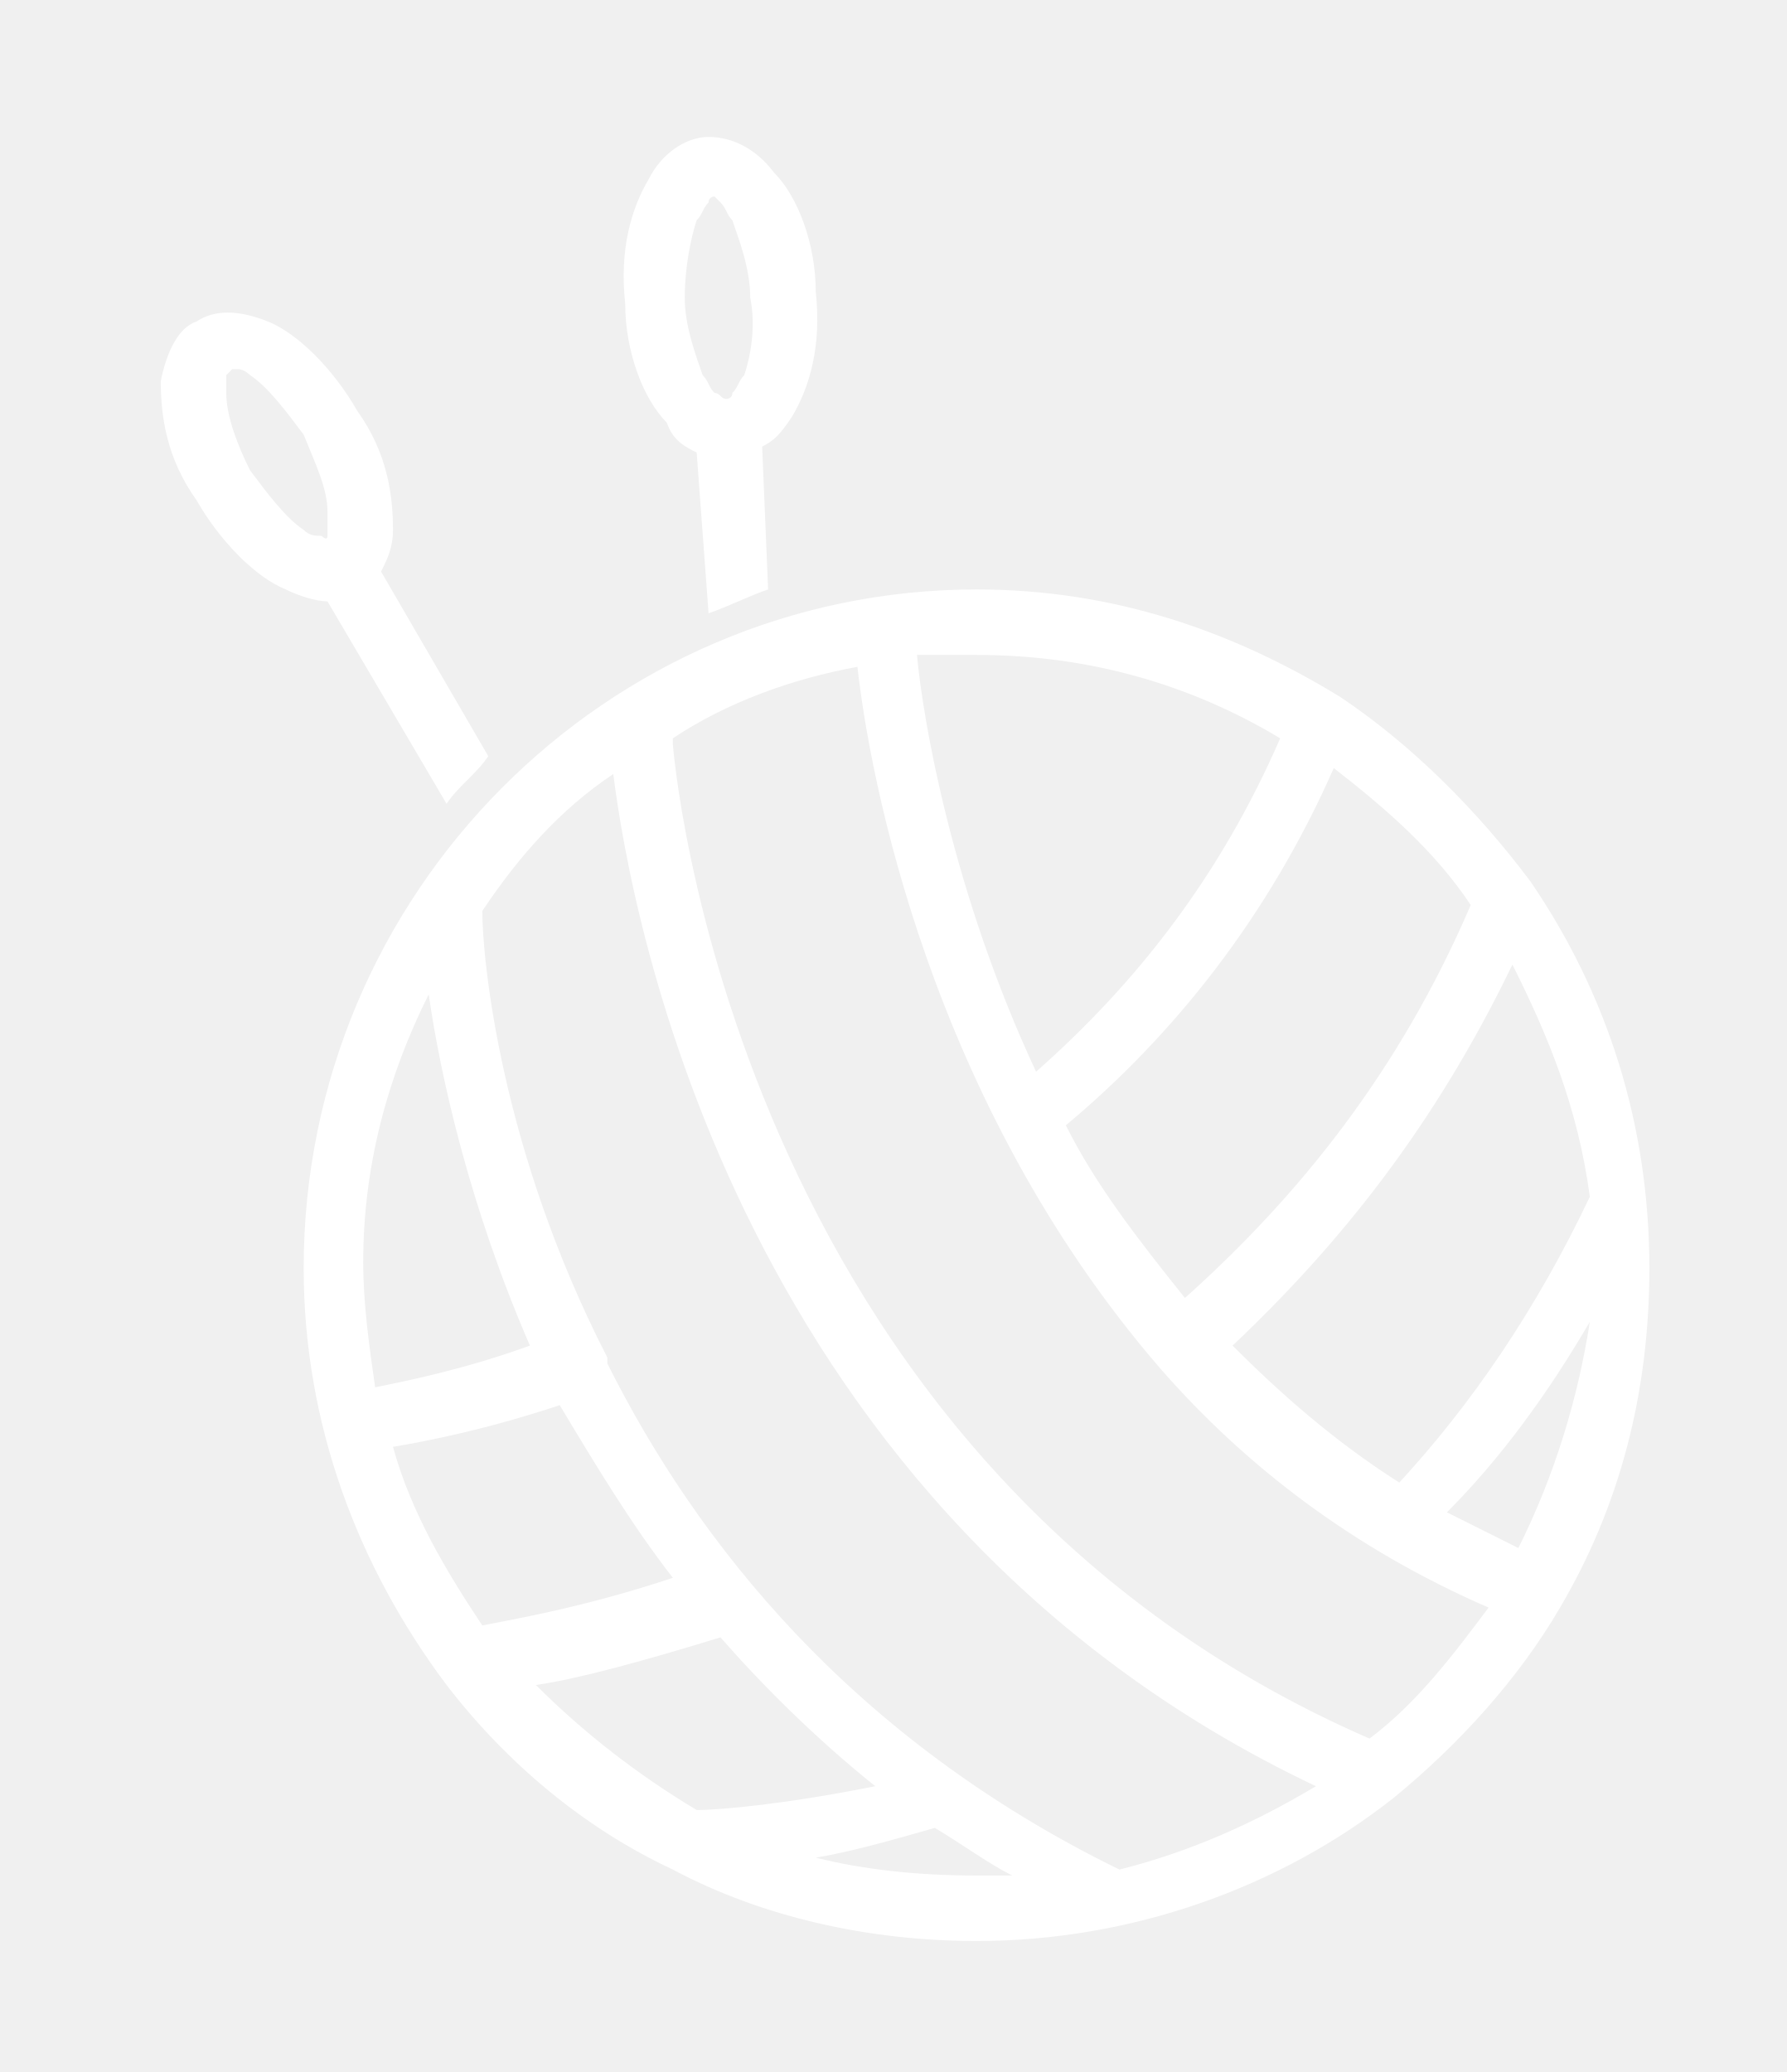
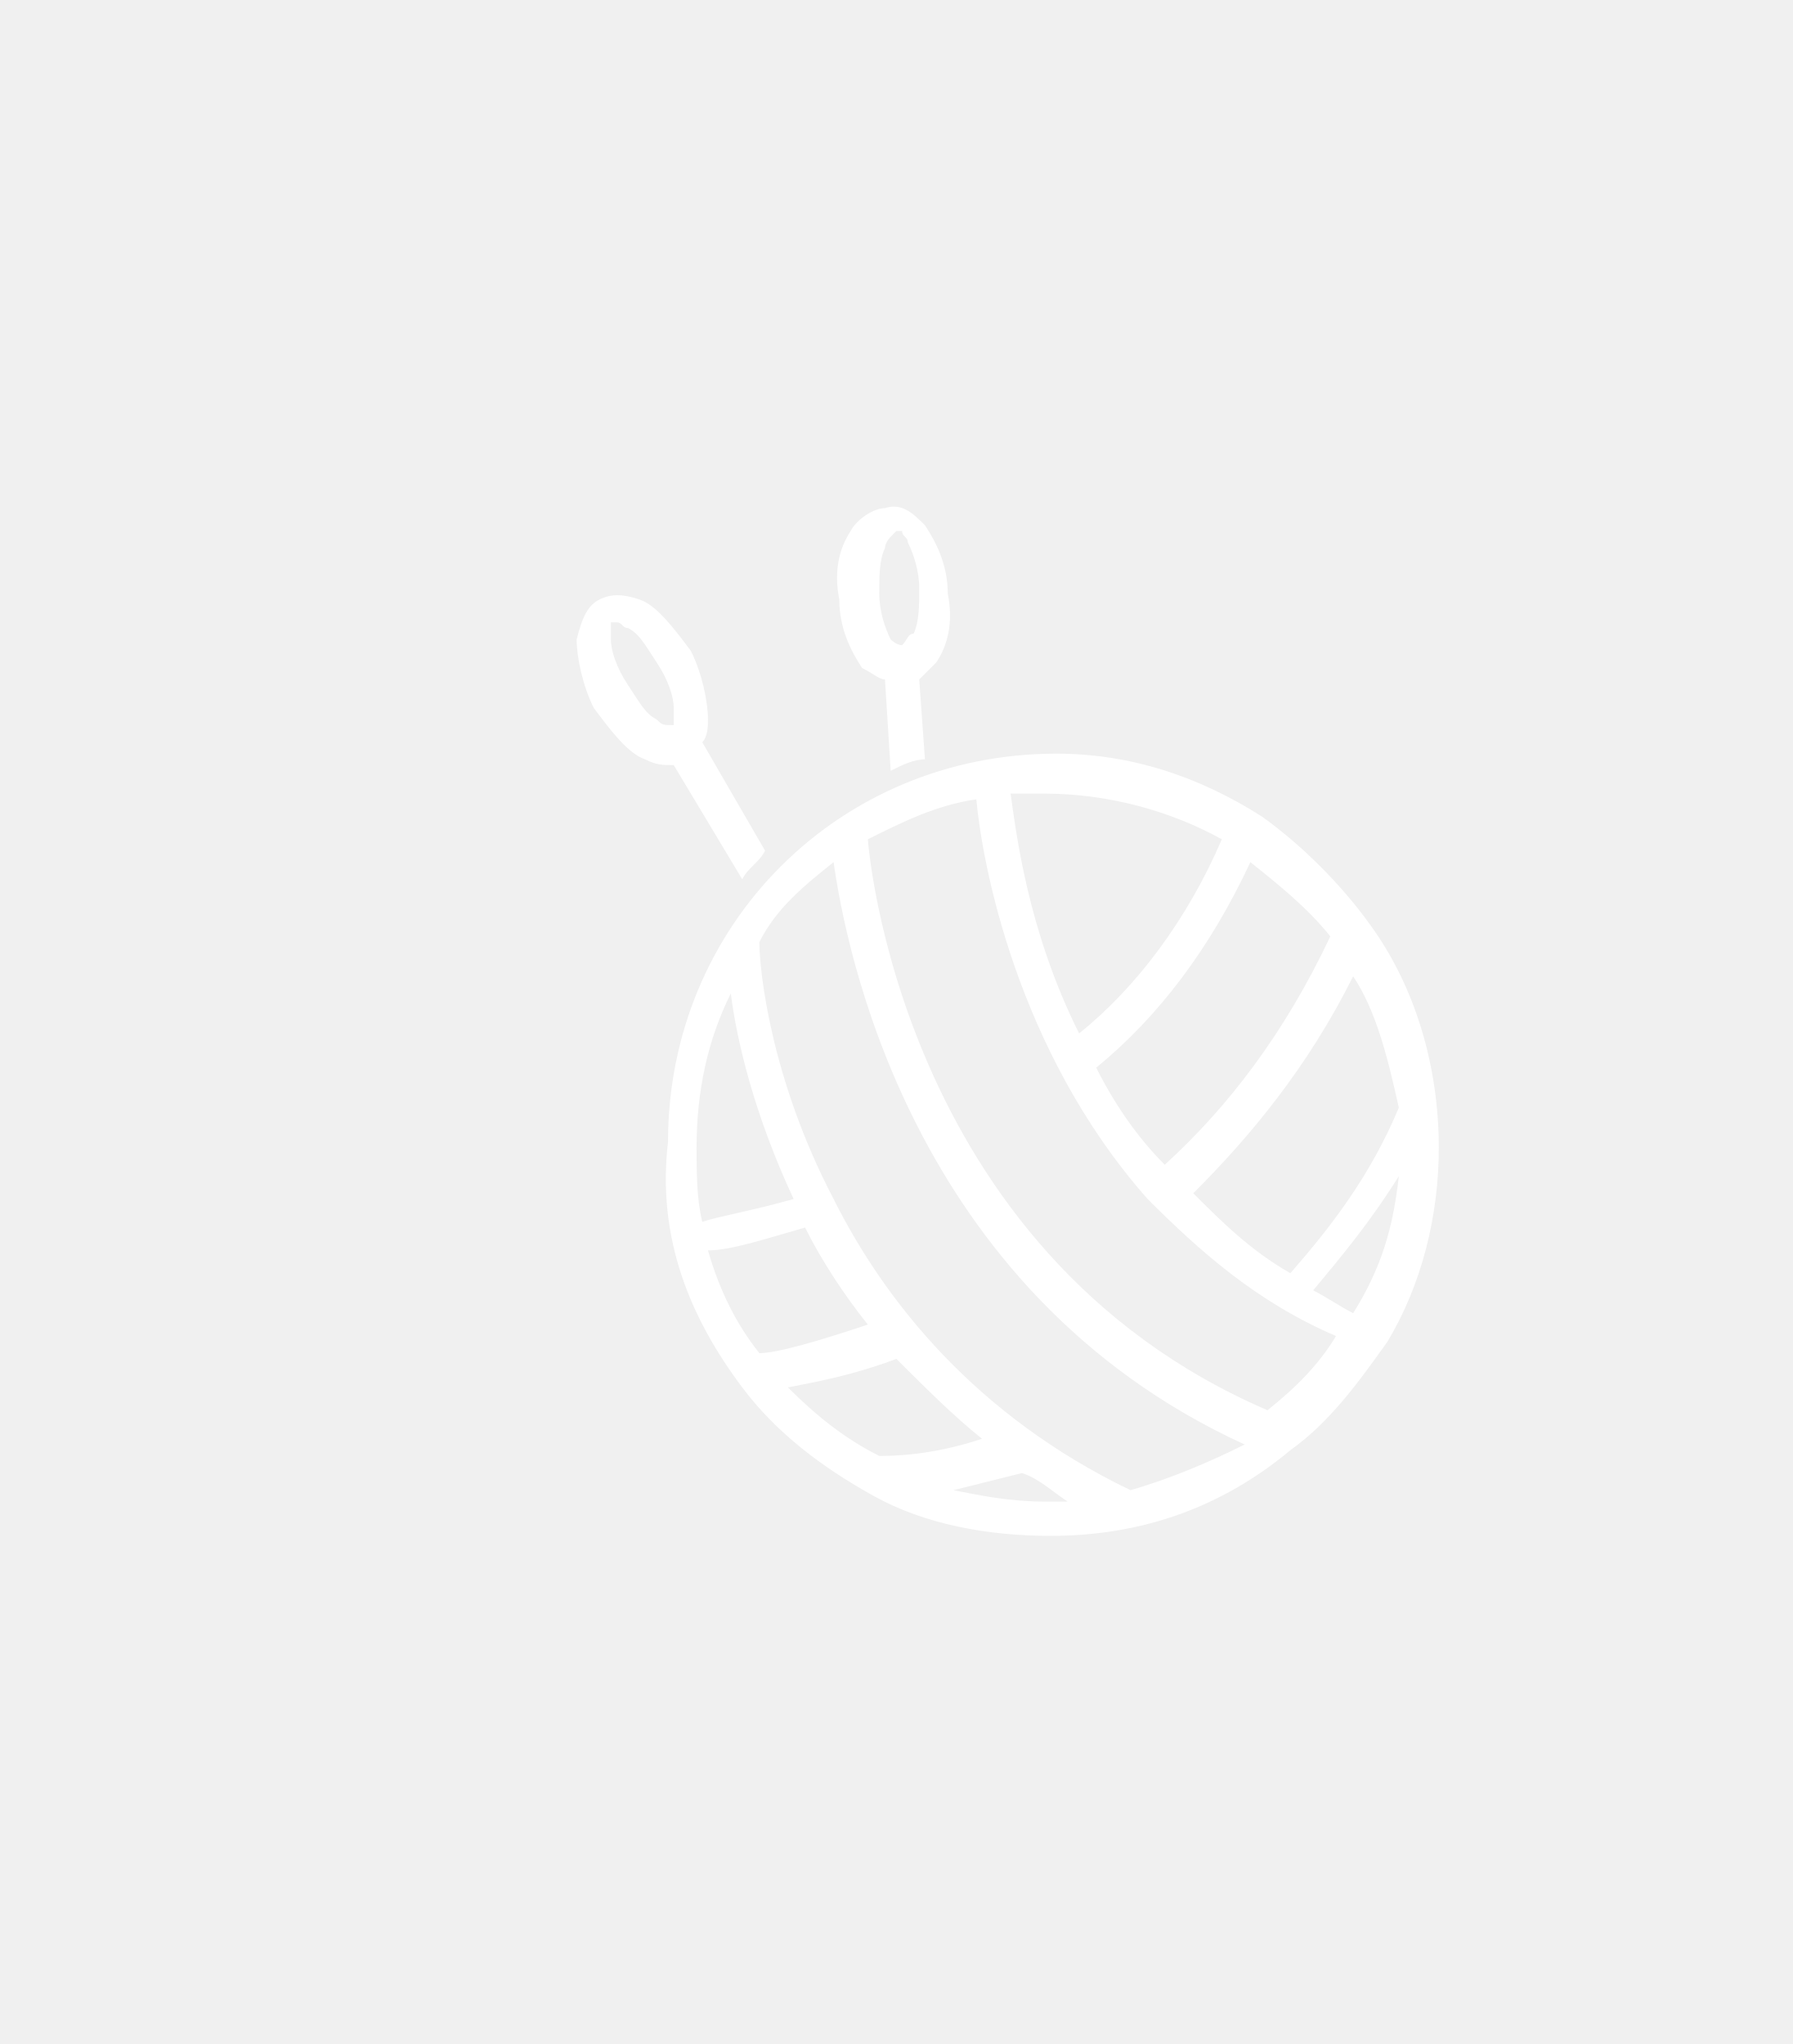
- <svg xmlns="http://www.w3.org/2000/svg" version="1.1" id="Layer_1" x="0px" y="0px" viewBox="0 0 30 34.8" style="enable-background:new 0 0 30 34.8;" xml:space="preserve">
+ <svg xmlns="http://www.w3.org/2000/svg" version="1.1" id="Layer_1" x="0px" y="0px" viewBox="0 0 31.4 35.8" style="enable-background:new 0 0 31.4 35.8;" xml:space="preserve">
  <style type="text/css">
	.st0{fill-rule:evenodd;clip-rule:evenodd;fill:#FFFFFF;}
</style>
-   <path class="st0" d="M7.5,28.3C7.5,28.3,7.5,28.3,7.5,28.3c1,1.3,2.3,2.4,3.8,3.1l0,0c1.5,0.8,3.3,1.2,5.1,1.2c2.6,0,5.1-0.9,7-2.4  c0,0,0,0,0,0c1.1-0.9,2.1-2,2.8-3.2c0,0,0,0,0,0c1-1.7,1.5-3.6,1.5-5.7c0-2.4-0.7-4.6-2-6.5c0,0,0,0,0,0c-0.9-1.2-2-2.3-3.2-3.1  c0,0,0,0,0,0c-1.8-1.1-3.8-1.8-6.1-1.8C10.2,9.9,5.1,15,5.1,21.3C5.1,23.9,6,26.3,7.5,28.3L7.5,28.3z M15.7,30.7  c-0.7,0.2-1.4,0.4-2,0.5c0.8,0.2,1.7,0.3,2.7,0.3c0.2,0,0.4,0,0.6,0C16.6,31.3,16.2,31,15.7,30.7z M10.3,13  c-0.9,0.6-1.6,1.4-2.2,2.3c0,0.8,0.3,4,2.1,7.5c0,0,0,0.1,0,0.1c1.5,3,4.1,6.3,8.6,8.5c1.2-0.3,2.3-0.8,3.3-1.4  C12.4,25.4,10.6,15.4,10.3,13L10.3,13z M12.1,27.5c-1.3,0.4-2.4,0.7-3.1,0.8c0.8,0.8,1.7,1.5,2.7,2.1c0.4,0,1.5-0.1,3-0.4  C13.7,29.2,12.8,28.3,12.1,27.5L12.1,27.5z M14.4,11.2c-1.1,0.2-2.2,0.6-3.1,1.2c0,0,0,0,0,0.1c0,0,0.9,12,11.7,16.7  c0.8-0.6,1.4-1.4,2-2.2c-2.3-1-4.1-2.4-5.5-4c0,0,0,0,0,0c0,0,0,0,0,0C15.6,18.5,14.6,13,14.4,11.2L14.4,11.2z M9.4,23.6  c-1.2,0.4-2.2,0.6-2.8,0.7c0.3,1.1,0.9,2.1,1.5,3c0.5-0.1,1.7-0.3,3.2-0.8C10.6,25.6,10,24.6,9.4,23.6L9.4,23.6z M26.7,22.2  c-0.7,1.2-1.5,2.3-2.4,3.2c0.4,0.2,0.8,0.4,1.2,0.6C26.1,24.8,26.5,23.5,26.7,22.2L26.7,22.2z M25.4,16.2c-1.3,2.7-2.9,4.7-4.7,6.4  c0.8,0.8,1.7,1.6,2.8,2.3c1.2-1.3,2.3-2.9,3.2-4.8C26.5,18.6,26,17.4,25.4,16.2L25.4,16.2z M7.2,16.7c-0.7,1.4-1.1,2.9-1.1,4.5  c0,0.7,0.1,1.4,0.2,2.1c0.5-0.1,1.5-0.3,2.6-0.7C7.9,20.3,7.4,18.1,7.2,16.7L7.2,16.7z M22.4,12.9c-1.1,2.5-2.7,4.5-4.5,6  c0.5,1,1.2,1.9,2,2.9c1.9-1.7,3.6-3.8,4.8-6.6C24.1,14.3,23.3,13.6,22.4,12.9L22.4,12.9z M21.5,12.4C20,11.5,18.3,11,16.4,11  c-0.3,0-0.7,0-1,0c0.1,1.1,0.6,4,2,7C19.1,16.5,20.5,14.7,21.5,12.4L21.5,12.4z M5.5,10.1l2,3.4c0.2-0.3,0.5-0.5,0.7-0.8L6.4,9.6  c0.1-0.2,0.2-0.4,0.2-0.7c0-0.6-0.1-1.3-0.6-2c-0.4-0.7-1-1.3-1.5-1.5c-0.5-0.2-0.9-0.2-1.2,0C3,5.5,2.8,5.9,2.7,6.4  c0,0.6,0.1,1.3,0.6,2c0.4,0.7,1,1.3,1.5,1.5C5,10,5.3,10.1,5.5,10.1L5.5,10.1z M11.7,7.6l0.2,2.7c0.3-0.1,0.7-0.3,1-0.4l-0.1-2.4  C13,7.4,13.1,7.3,13.3,7c0.3-0.5,0.5-1.2,0.4-2.1c0-0.8-0.3-1.6-0.7-2c-0.3-0.4-0.7-0.6-1.1-0.6c-0.4,0-0.8,0.3-1,0.7  c-0.3,0.5-0.5,1.2-0.4,2.1c0,0.8,0.3,1.6,0.7,2C11.3,7.4,11.5,7.5,11.7,7.6L11.7,7.6z M5.5,9c0,0,0-0.1,0-0.1c0-0.1,0-0.2,0-0.3  c0-0.4-0.2-0.8-0.4-1.3c-0.3-0.4-0.6-0.8-0.9-1C4.2,6.3,4.1,6.2,4,6.2c-0.1,0-0.1,0-0.1,0c0,0-0.1,0.1-0.1,0.1c0,0.1,0,0.2,0,0.3  C3.8,7,4,7.5,4.2,7.9c0.3,0.4,0.6,0.8,0.9,1C5.2,9,5.3,9,5.4,9C5.4,9,5.5,9.1,5.5,9C5.5,9,5.5,9,5.5,9C5.5,9,5.5,9,5.5,9L5.5,9z   M12.2,6.7c0,0,0.1,0,0.1-0.1c0.1-0.1,0.1-0.2,0.2-0.3C12.6,6,12.7,5.5,12.6,5c0-0.5-0.2-1-0.3-1.3c-0.1-0.1-0.1-0.2-0.2-0.3  c0,0-0.1-0.1-0.1-0.1c0,0-0.1,0-0.1,0.1c-0.1,0.1-0.1,0.2-0.2,0.3c-0.1,0.3-0.2,0.8-0.2,1.3c0,0.5,0.2,1,0.3,1.3  c0.1,0.1,0.1,0.2,0.2,0.3C12.1,6.6,12.1,6.7,12.2,6.7C12.2,6.7,12.2,6.7,12.2,6.7C12.2,6.7,12.2,6.7,12.2,6.7L12.2,6.7z" />
+   <path class="st0" d="M13,24.3C13,24.3,13,24.3,13,24.3c0.6,0.8,1.4,1.4,2.3,1.9l0,0c0.9,0.5,2,0.7,3.1,0.7c1.6,0,3-0.5,4.2-1.5  c0,0,0,0,0,0c0.7-0.5,1.2-1.2,1.7-1.9c0,0,0,0,0,0c0.6-1,0.9-2.2,0.9-3.4c0-1.4-0.4-2.8-1.2-3.9c0,0,0,0,0,0  c-0.5-0.7-1.2-1.4-1.9-1.9c0,0,0,0,0,0c-1.1-0.7-2.3-1.1-3.6-1.1c-3.8,0-6.8,3-6.8,6.8C11.5,21.7,12.1,23.1,13,24.3L13,24.3z   M17.9,25.8c-0.4,0.1-0.8,0.2-1.2,0.3c0.5,0.1,1,0.2,1.6,0.2c0.1,0,0.2,0,0.4,0C18.4,26.1,18.2,25.9,17.9,25.8z M14.6,15.1  c-0.5,0.4-1,0.8-1.3,1.4c0,0.5,0.2,2.4,1.3,4.5c0,0,0,0,0,0c0.9,1.8,2.5,3.8,5.2,5.1c0.7-0.2,1.4-0.5,2-0.8  C15.9,22.6,14.8,16.5,14.6,15.1L14.6,15.1z M15.7,23.8c-0.8,0.3-1.4,0.4-1.9,0.5c0.5,0.5,1,0.9,1.6,1.2c0.2,0,0.9,0,1.8-0.3  C16.7,24.8,16.2,24.3,15.7,23.8L15.7,23.8z M17.1,14c-0.7,0.1-1.3,0.4-1.9,0.7c0,0,0,0,0,0c0,0,0.5,7.2,7,10  c0.5-0.4,0.9-0.8,1.2-1.3c-1.4-0.6-2.4-1.5-3.3-2.4c0,0,0,0,0,0c0,0,0,0,0,0C17.8,18.4,17.2,15.1,17.1,14L17.1,14z M14.1,21.5  c-0.7,0.2-1.3,0.4-1.7,0.4c0.2,0.7,0.5,1.3,0.9,1.8c0.3,0,1-0.2,1.9-0.5C14.8,22.7,14.4,22.1,14.1,21.5L14.1,21.5z M24.5,20.6  C24,21.4,23.5,22,23,22.6c0.2,0.1,0.5,0.3,0.7,0.4C24.2,22.2,24.4,21.5,24.5,20.6L24.5,20.6z M23.7,17.1c-0.8,1.6-1.8,2.8-2.8,3.8  c0.5,0.5,1,1,1.7,1.4c0.7-0.8,1.4-1.7,1.9-2.9C24.3,18.5,24.1,17.7,23.7,17.1L23.7,17.1z M12.8,17.4c-0.4,0.8-0.6,1.7-0.6,2.7  c0,0.4,0,0.9,0.1,1.3c0.3-0.1,0.9-0.2,1.6-0.4C13.2,19.5,12.9,18.2,12.8,17.4L12.8,17.4z M21.9,15.1c-0.7,1.5-1.6,2.7-2.7,3.6  c0.3,0.6,0.7,1.2,1.2,1.7c1.1-1,2.1-2.3,2.9-4C22.9,15.9,22.4,15.5,21.9,15.1L21.9,15.1z M21.4,14.7c-0.9-0.5-2-0.8-3.1-0.8  c-0.2,0-0.4,0-0.6,0c0.1,0.7,0.3,2.4,1.2,4.2C19.9,17.3,20.8,16.1,21.4,14.7L21.4,14.7z M11.8,13.4l1.2,2c0.1-0.2,0.3-0.3,0.4-0.5  l-1.1-1.9c0.1-0.1,0.1-0.3,0.1-0.4c0-0.3-0.1-0.8-0.3-1.2c-0.3-0.4-0.6-0.8-0.9-0.9c-0.3-0.1-0.5-0.1-0.7,0  c-0.2,0.1-0.3,0.3-0.4,0.7c0,0.3,0.1,0.8,0.3,1.2c0.3,0.4,0.6,0.8,0.9,0.9C11.5,13.4,11.6,13.4,11.8,13.4L11.8,13.4z M15.5,11.9  l0.1,1.6c0.2-0.1,0.4-0.2,0.6-0.2l-0.1-1.4c0.1-0.1,0.2-0.2,0.3-0.3c0.2-0.3,0.3-0.7,0.2-1.2c0-0.5-0.2-0.9-0.4-1.2  c-0.2-0.2-0.4-0.4-0.7-0.3c-0.2,0-0.5,0.2-0.6,0.4c-0.2,0.3-0.3,0.7-0.2,1.2c0,0.5,0.2,0.9,0.4,1.2C15.3,11.8,15.4,11.9,15.5,11.9  L15.5,11.9z M11.8,12.7C11.8,12.7,11.8,12.7,11.8,12.7c0-0.1,0-0.2,0-0.3c0-0.2-0.1-0.5-0.3-0.8c-0.2-0.3-0.3-0.5-0.5-0.6  c-0.1,0-0.1-0.1-0.2-0.1c0,0-0.1,0-0.1,0c0,0,0,0,0,0.1c0,0.1,0,0.1,0,0.2c0,0.2,0.1,0.5,0.3,0.8c0.2,0.3,0.3,0.5,0.5,0.6  C11.6,12.7,11.6,12.7,11.8,12.7C11.7,12.8,11.7,12.8,11.8,12.7C11.8,12.8,11.8,12.8,11.8,12.7C11.8,12.8,11.8,12.7,11.8,12.7  L11.8,12.7z M15.8,11.3C15.8,11.3,15.8,11.3,15.8,11.3c0.1-0.1,0.1-0.2,0.2-0.2c0.1-0.2,0.1-0.5,0.1-0.8c0-0.3-0.1-0.6-0.2-0.8  c0-0.1-0.1-0.1-0.1-0.2c0,0,0,0-0.1,0c0,0,0,0-0.1,0.1c0,0-0.1,0.1-0.1,0.2c-0.1,0.2-0.1,0.5-0.1,0.8c0,0.3,0.1,0.6,0.2,0.8  C15.6,11.2,15.7,11.3,15.8,11.3C15.7,11.3,15.7,11.3,15.8,11.3C15.8,11.3,15.8,11.3,15.8,11.3C15.8,11.3,15.8,11.3,15.8,11.3  L15.8,11.3z" />
</svg>
